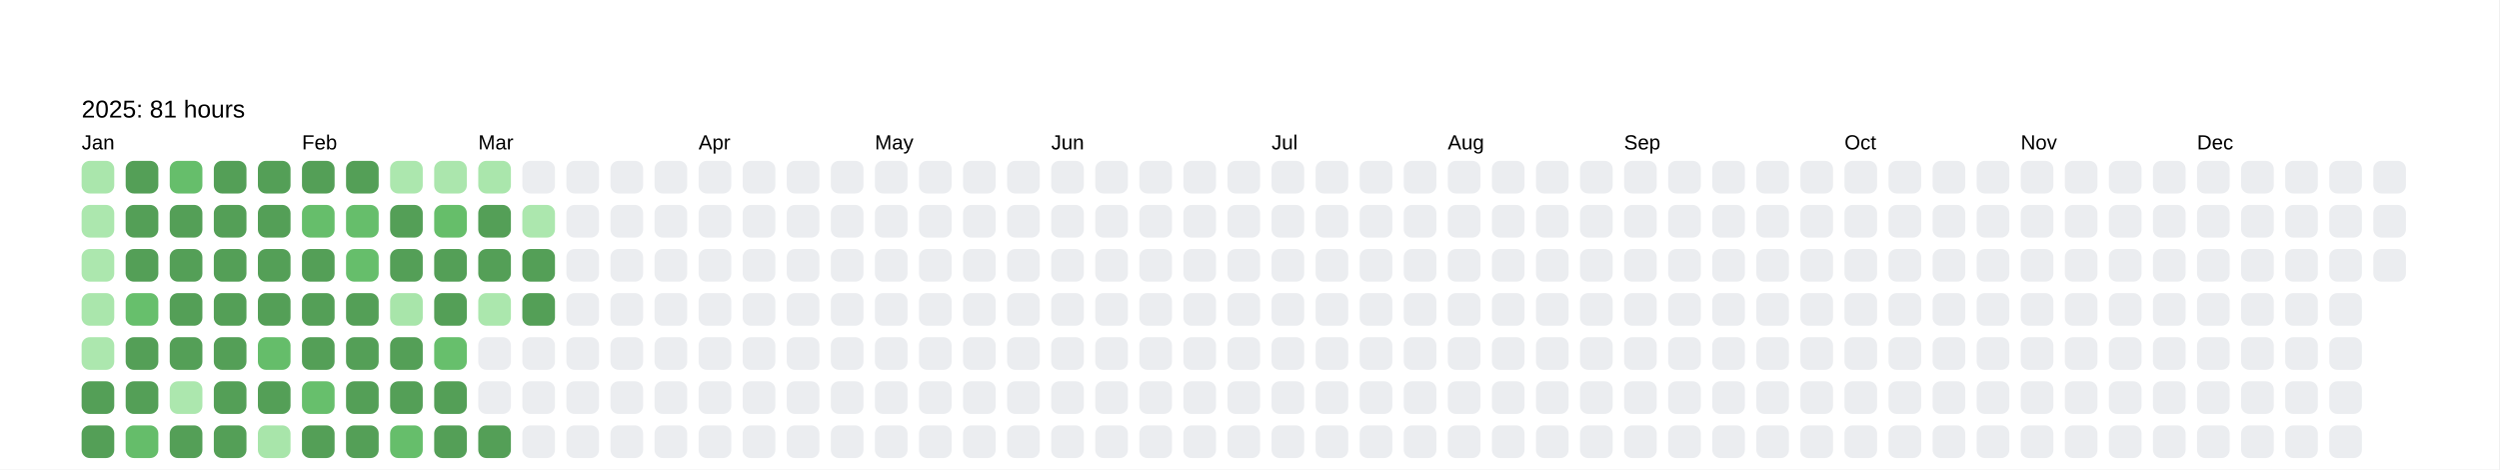
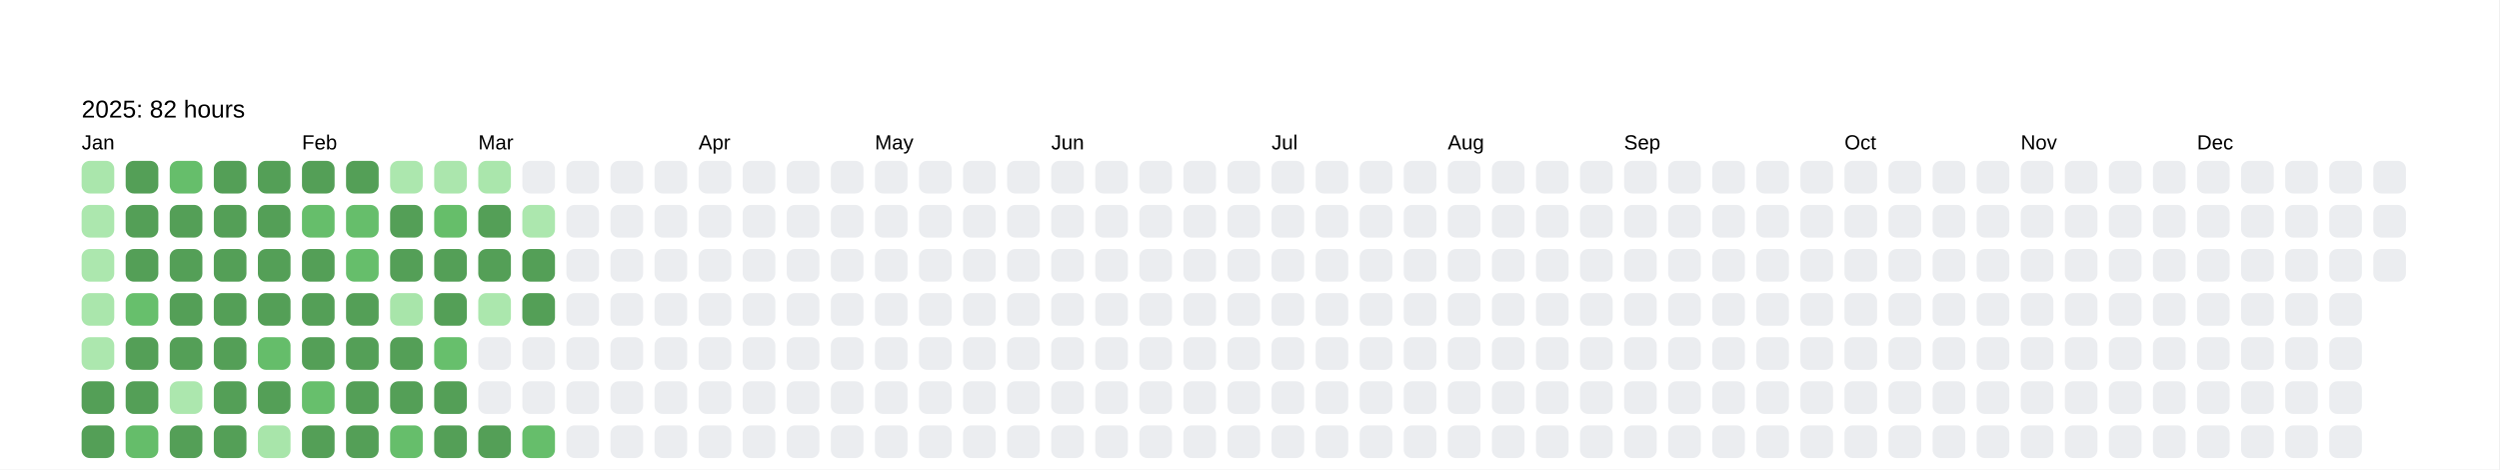
<svg xmlns="http://www.w3.org/2000/svg" baseProfile="full" height="57.5mm" version="1.1" viewBox="0,0,306.2,57.5" width="306.2mm">
  <defs />
  <rect fill="#FFFFFF" height="57.5" width="306.2" x="0" y="0" />
  <text fill="#000000" style="font-size:6px; font-family:Arial; font-weight:bold;" x="10" y="10" />
-   <text fill="#000000" style="font-size:3px; font-family:Arial;" x="10" y="14.4">2025: 81 hours</text>
+   <text fill="#000000" style="font-size:3px; font-family:Arial;" x="10" y="14.4">2025: 82 hours</text>
  <text fill="#000000" style="font-size:2.5px; font-family:Arial" x="10" y="18.3">Jan</text>
  <rect fill="#aae6ac" height="4" rx="1" ry="1" width="4" x="10" y="19.7" />
  <rect fill="#ace7ae" height="4" rx="1" ry="1" width="4" x="10" y="25.1" />
  <rect fill="#ace7ae" height="4" rx="1" ry="1" width="4" x="10" y="30.5" />
  <rect fill="#aae6ac" height="4" rx="1" ry="1" width="4" x="10" y="35.9" />
  <rect fill="#ace7ae" height="4" rx="1" ry="1" width="4" x="10" y="41.3" />
  <rect fill="#549F57" height="4" rx="1" ry="1" width="4" x="10" y="46.7" />
  <rect fill="#549F57" height="4" rx="1" ry="1" width="4" x="10" y="52.1" />
  <rect fill="#549F57" height="4" rx="1" ry="1" width="4" x="15.4" y="19.7" />
  <rect fill="#549F57" height="4" rx="1" ry="1" width="4" x="15.4" y="25.1" />
  <rect fill="#549F57" height="4" rx="1" ry="1" width="4" x="15.4" y="30.5" />
  <rect fill="#67bf6c" height="4" rx="1" ry="1" width="4" x="15.4" y="35.9" />
  <rect fill="#549F57" height="4" rx="1" ry="1" width="4" x="15.4" y="41.3" />
  <rect fill="#549F57" height="4" rx="1" ry="1" width="4" x="15.4" y="46.7" />
  <rect fill="#65bd6a" height="4" rx="1" ry="1" width="4" x="15.4" y="52.1" />
  <rect fill="#66be6b" height="4" rx="1" ry="1" width="4" x="20.8" y="19.7" />
  <rect fill="#549F57" height="4" rx="1" ry="1" width="4" x="20.8" y="25.1" />
  <rect fill="#549F57" height="4" rx="1" ry="1" width="4" x="20.8" y="30.5" />
  <rect fill="#549F57" height="4" rx="1" ry="1" width="4" x="20.8" y="35.9" />
  <rect fill="#549F57" height="4" rx="1" ry="1" width="4" x="20.8" y="41.3" />
  <rect fill="#ace7ae" height="4" rx="1" ry="1" width="4" x="20.8" y="46.7" />
  <rect fill="#549F57" height="4" rx="1" ry="1" width="4" x="20.8" y="52.1" />
  <rect fill="#549F57" height="4" rx="1" ry="1" width="4" x="26.2" y="19.7" />
  <rect fill="#549F57" height="4" rx="1" ry="1" width="4" x="26.2" y="25.1" />
  <rect fill="#549F57" height="4" rx="1" ry="1" width="4" x="26.2" y="30.5" />
  <rect fill="#549F57" height="4" rx="1" ry="1" width="4" x="26.2" y="35.9" />
  <rect fill="#549F57" height="4" rx="1" ry="1" width="4" x="26.2" y="41.3" />
  <rect fill="#549F57" height="4" rx="1" ry="1" width="4" x="26.2" y="46.7" />
  <rect fill="#549F57" height="4" rx="1" ry="1" width="4" x="26.2" y="52.1" />
  <rect fill="#549F57" height="4" rx="1" ry="1" width="4" x="31.6" y="19.7" />
  <rect fill="#549F57" height="4" rx="1" ry="1" width="4" x="31.6" y="25.1" />
  <rect fill="#549F57" height="4" rx="1" ry="1" width="4" x="31.6" y="30.5" />
  <rect fill="#549F57" height="4" rx="1" ry="1" width="4" x="31.6" y="35.9" />
  <rect fill="#65bd6a" height="4" rx="1" ry="1" width="4" x="31.6" y="41.3" />
  <rect fill="#549F57" height="4" rx="1" ry="1" width="4" x="31.6" y="46.7" />
  <rect fill="#a8e5aa" height="4" rx="1" ry="1" width="4" x="31.6" y="52.1" />
  <text fill="#000000" style="font-size:2.5px; font-family:Arial" x="37.0" y="18.3">Feb</text>
  <rect fill="#549F57" height="4" rx="1" ry="1" width="4" x="37.0" y="19.7" />
  <rect fill="#66be6b" height="4" rx="1" ry="1" width="4" x="37.0" y="25.1" />
  <rect fill="#549F57" height="4" rx="1" ry="1" width="4" x="37.0" y="30.5" />
  <rect fill="#549F57" height="4" rx="1" ry="1" width="4" x="37.0" y="35.9" />
  <rect fill="#549F57" height="4" rx="1" ry="1" width="4" x="37.0" y="41.3" />
  <rect fill="#67bf6c" height="4" rx="1" ry="1" width="4" x="37.0" y="46.7" />
  <rect fill="#549F57" height="4" rx="1" ry="1" width="4" x="37.0" y="52.1" />
  <rect fill="#549F57" height="4" rx="1" ry="1" width="4" x="42.4" y="19.7" />
  <rect fill="#66be6b" height="4" rx="1" ry="1" width="4" x="42.4" y="25.1" />
  <rect fill="#66be6b" height="4" rx="1" ry="1" width="4" x="42.4" y="30.5" />
  <rect fill="#549F57" height="4" rx="1" ry="1" width="4" x="42.4" y="35.9" />
  <rect fill="#549F57" height="4" rx="1" ry="1" width="4" x="42.4" y="41.3" />
  <rect fill="#549F57" height="4" rx="1" ry="1" width="4" x="42.4" y="46.7" />
  <rect fill="#549F57" height="4" rx="1" ry="1" width="4" x="42.4" y="52.1" />
  <rect fill="#ace7ae" height="4" rx="1" ry="1" width="4" x="47.8" y="19.7" />
  <rect fill="#549F57" height="4" rx="1" ry="1" width="4" x="47.8" y="25.1" />
  <rect fill="#549F57" height="4" rx="1" ry="1" width="4" x="47.8" y="30.5" />
  <rect fill="#a8e5aa" height="4" rx="1" ry="1" width="4" x="47.8" y="35.9" />
  <rect fill="#549F57" height="4" rx="1" ry="1" width="4" x="47.8" y="41.3" />
  <rect fill="#549F57" height="4" rx="1" ry="1" width="4" x="47.8" y="46.7" />
  <rect fill="#66be6b" height="4" rx="1" ry="1" width="4" x="47.8" y="52.1" />
  <rect fill="#abe6ad" height="4" rx="1" ry="1" width="4" x="53.2" y="19.7" />
  <rect fill="#66be6a" height="4" rx="1" ry="1" width="4" x="53.2" y="25.1" />
  <rect fill="#549F57" height="4" rx="1" ry="1" width="4" x="53.2" y="30.5" />
  <rect fill="#549F57" height="4" rx="1" ry="1" width="4" x="53.2" y="35.9" />
  <rect fill="#67bf6c" height="4" rx="1" ry="1" width="4" x="53.2" y="41.3" />
  <rect fill="#549F57" height="4" rx="1" ry="1" width="4" x="53.2" y="46.7" />
  <rect fill="#549F57" height="4" rx="1" ry="1" width="4" x="53.2" y="52.1" />
  <text fill="#000000" style="font-size:2.5px; font-family:Arial" x="58.6" y="18.3">Mar</text>
  <rect fill="#aae6ac" height="4" rx="1" ry="1" width="4" x="58.6" y="19.7" />
  <rect fill="#549F57" height="4" rx="1" ry="1" width="4" x="58.6" y="25.1" />
  <rect fill="#549F57" height="4" rx="1" ry="1" width="4" x="58.6" y="30.5" />
  <rect fill="#abe7ad" height="4" rx="1" ry="1" width="4" x="58.6" y="35.9" />
  <rect fill="#EBEDF0" height="4" rx="1" ry="1" width="4" x="58.6" y="41.3" />
  <rect fill="#EBEDF0" height="4" rx="1" ry="1" width="4" x="58.6" y="46.7" />
  <rect fill="#549F57" height="4" rx="1" ry="1" width="4" x="58.6" y="52.1" />
  <rect fill="#EBEDF0" height="4" rx="1" ry="1" width="4" x="64" y="19.7" />
  <rect fill="#ace7ae" height="4" rx="1" ry="1" width="4" x="64" y="25.1" />
  <rect fill="#549F57" height="4" rx="1" ry="1" width="4" x="64" y="30.5" />
  <rect fill="#549F57" height="4" rx="1" ry="1" width="4" x="64" y="35.9" />
  <rect fill="#EBEDF0" height="4" rx="1" ry="1" width="4" x="64" y="41.3" />
  <rect fill="#EBEDF0" height="4" rx="1" ry="1" width="4" x="64" y="46.7" />
-   <rect fill="#EBEDF0" height="4" rx="1" ry="1" width="4" x="64" y="52.1" />
+   <rect fill="#66be6b" height="4" rx="1" ry="1" width="4" x="64" y="52.1" />
  <rect fill="#EBEDF0" height="4" rx="1" ry="1" width="4" x="69.4" y="19.7" />
  <rect fill="#EBEDF0" height="4" rx="1" ry="1" width="4" x="69.4" y="25.1" />
  <rect fill="#EBEDF0" height="4" rx="1" ry="1" width="4" x="69.4" y="30.5" />
  <rect fill="#EBEDF0" height="4" rx="1" ry="1" width="4" x="69.4" y="35.9" />
  <rect fill="#EBEDF0" height="4" rx="1" ry="1" width="4" x="69.4" y="41.3" />
  <rect fill="#EBEDF0" height="4" rx="1" ry="1" width="4" x="69.4" y="46.7" />
  <rect fill="#EBEDF0" height="4" rx="1" ry="1" width="4" x="69.4" y="52.1" />
  <rect fill="#EBEDF0" height="4" rx="1" ry="1" width="4" x="74.8" y="19.7" />
  <rect fill="#EBEDF0" height="4" rx="1" ry="1" width="4" x="74.8" y="25.1" />
  <rect fill="#EBEDF0" height="4" rx="1" ry="1" width="4" x="74.8" y="30.5" />
  <rect fill="#EBEDF0" height="4" rx="1" ry="1" width="4" x="74.8" y="35.9" />
  <rect fill="#EBEDF0" height="4" rx="1" ry="1" width="4" x="74.8" y="41.3" />
  <rect fill="#EBEDF0" height="4" rx="1" ry="1" width="4" x="74.8" y="46.7" />
  <rect fill="#EBEDF0" height="4" rx="1" ry="1" width="4" x="74.8" y="52.1" />
  <rect fill="#EBEDF0" height="4" rx="1" ry="1" width="4" x="80.2" y="19.7" />
  <rect fill="#EBEDF0" height="4" rx="1" ry="1" width="4" x="80.2" y="25.1" />
  <rect fill="#EBEDF0" height="4" rx="1" ry="1" width="4" x="80.2" y="30.5" />
  <rect fill="#EBEDF0" height="4" rx="1" ry="1" width="4" x="80.2" y="35.9" />
  <rect fill="#EBEDF0" height="4" rx="1" ry="1" width="4" x="80.2" y="41.3" />
  <rect fill="#EBEDF0" height="4" rx="1" ry="1" width="4" x="80.2" y="46.7" />
  <rect fill="#EBEDF0" height="4" rx="1" ry="1" width="4" x="80.2" y="52.1" />
  <text fill="#000000" style="font-size:2.5px; font-family:Arial" x="85.6" y="18.3">Apr</text>
  <rect fill="#EBEDF0" height="4" rx="1" ry="1" width="4" x="85.6" y="19.7" />
  <rect fill="#EBEDF0" height="4" rx="1" ry="1" width="4" x="85.6" y="25.1" />
  <rect fill="#EBEDF0" height="4" rx="1" ry="1" width="4" x="85.6" y="30.5" />
  <rect fill="#EBEDF0" height="4" rx="1" ry="1" width="4" x="85.6" y="35.9" />
  <rect fill="#EBEDF0" height="4" rx="1" ry="1" width="4" x="85.6" y="41.3" />
  <rect fill="#EBEDF0" height="4" rx="1" ry="1" width="4" x="85.6" y="46.7" />
  <rect fill="#EBEDF0" height="4" rx="1" ry="1" width="4" x="85.6" y="52.1" />
  <rect fill="#EBEDF0" height="4" rx="1" ry="1" width="4" x="91" y="19.7" />
  <rect fill="#EBEDF0" height="4" rx="1" ry="1" width="4" x="91" y="25.1" />
  <rect fill="#EBEDF0" height="4" rx="1" ry="1" width="4" x="91" y="30.5" />
  <rect fill="#EBEDF0" height="4" rx="1" ry="1" width="4" x="91" y="35.9" />
  <rect fill="#EBEDF0" height="4" rx="1" ry="1" width="4" x="91" y="41.3" />
  <rect fill="#EBEDF0" height="4" rx="1" ry="1" width="4" x="91" y="46.7" />
  <rect fill="#EBEDF0" height="4" rx="1" ry="1" width="4" x="91" y="52.1" />
  <rect fill="#EBEDF0" height="4" rx="1" ry="1" width="4" x="96.4" y="19.7" />
  <rect fill="#EBEDF0" height="4" rx="1" ry="1" width="4" x="96.4" y="25.1" />
  <rect fill="#EBEDF0" height="4" rx="1" ry="1" width="4" x="96.4" y="30.5" />
  <rect fill="#EBEDF0" height="4" rx="1" ry="1" width="4" x="96.4" y="35.9" />
  <rect fill="#EBEDF0" height="4" rx="1" ry="1" width="4" x="96.4" y="41.3" />
  <rect fill="#EBEDF0" height="4" rx="1" ry="1" width="4" x="96.4" y="46.7" />
  <rect fill="#EBEDF0" height="4" rx="1" ry="1" width="4" x="96.4" y="52.1" />
  <rect fill="#EBEDF0" height="4" rx="1" ry="1" width="4" x="101.8" y="19.7" />
  <rect fill="#EBEDF0" height="4" rx="1" ry="1" width="4" x="101.8" y="25.1" />
  <rect fill="#EBEDF0" height="4" rx="1" ry="1" width="4" x="101.8" y="30.5" />
  <rect fill="#EBEDF0" height="4" rx="1" ry="1" width="4" x="101.8" y="35.9" />
  <rect fill="#EBEDF0" height="4" rx="1" ry="1" width="4" x="101.8" y="41.3" />
  <rect fill="#EBEDF0" height="4" rx="1" ry="1" width="4" x="101.8" y="46.7" />
  <rect fill="#EBEDF0" height="4" rx="1" ry="1" width="4" x="101.8" y="52.1" />
  <text fill="#000000" style="font-size:2.5px; font-family:Arial" x="107.2" y="18.3">May</text>
  <rect fill="#EBEDF0" height="4" rx="1" ry="1" width="4" x="107.2" y="19.7" />
  <rect fill="#EBEDF0" height="4" rx="1" ry="1" width="4" x="107.2" y="25.1" />
  <rect fill="#EBEDF0" height="4" rx="1" ry="1" width="4" x="107.2" y="30.5" />
  <rect fill="#EBEDF0" height="4" rx="1" ry="1" width="4" x="107.2" y="35.9" />
  <rect fill="#EBEDF0" height="4" rx="1" ry="1" width="4" x="107.2" y="41.3" />
  <rect fill="#EBEDF0" height="4" rx="1" ry="1" width="4" x="107.2" y="46.7" />
  <rect fill="#EBEDF0" height="4" rx="1" ry="1" width="4" x="107.2" y="52.1" />
  <rect fill="#EBEDF0" height="4" rx="1" ry="1" width="4" x="112.6" y="19.7" />
  <rect fill="#EBEDF0" height="4" rx="1" ry="1" width="4" x="112.6" y="25.1" />
  <rect fill="#EBEDF0" height="4" rx="1" ry="1" width="4" x="112.6" y="30.5" />
  <rect fill="#EBEDF0" height="4" rx="1" ry="1" width="4" x="112.6" y="35.9" />
  <rect fill="#EBEDF0" height="4" rx="1" ry="1" width="4" x="112.6" y="41.3" />
  <rect fill="#EBEDF0" height="4" rx="1" ry="1" width="4" x="112.6" y="46.7" />
  <rect fill="#EBEDF0" height="4" rx="1" ry="1" width="4" x="112.6" y="52.1" />
  <rect fill="#EBEDF0" height="4" rx="1" ry="1" width="4" x="118" y="19.7" />
  <rect fill="#EBEDF0" height="4" rx="1" ry="1" width="4" x="118" y="25.1" />
  <rect fill="#EBEDF0" height="4" rx="1" ry="1" width="4" x="118" y="30.5" />
  <rect fill="#EBEDF0" height="4" rx="1" ry="1" width="4" x="118" y="35.9" />
  <rect fill="#EBEDF0" height="4" rx="1" ry="1" width="4" x="118" y="41.3" />
  <rect fill="#EBEDF0" height="4" rx="1" ry="1" width="4" x="118" y="46.7" />
  <rect fill="#EBEDF0" height="4" rx="1" ry="1" width="4" x="118" y="52.1" />
  <rect fill="#EBEDF0" height="4" rx="1" ry="1" width="4" x="123.4" y="19.7" />
  <rect fill="#EBEDF0" height="4" rx="1" ry="1" width="4" x="123.4" y="25.1" />
  <rect fill="#EBEDF0" height="4" rx="1" ry="1" width="4" x="123.4" y="30.5" />
  <rect fill="#EBEDF0" height="4" rx="1" ry="1" width="4" x="123.4" y="35.9" />
  <rect fill="#EBEDF0" height="4" rx="1" ry="1" width="4" x="123.4" y="41.3" />
  <rect fill="#EBEDF0" height="4" rx="1" ry="1" width="4" x="123.4" y="46.7" />
  <rect fill="#EBEDF0" height="4" rx="1" ry="1" width="4" x="123.4" y="52.1" />
  <text fill="#000000" style="font-size:2.5px; font-family:Arial" x="128.8" y="18.3">Jun</text>
  <rect fill="#EBEDF0" height="4" rx="1" ry="1" width="4" x="128.8" y="19.7" />
  <rect fill="#EBEDF0" height="4" rx="1" ry="1" width="4" x="128.8" y="25.1" />
  <rect fill="#EBEDF0" height="4" rx="1" ry="1" width="4" x="128.8" y="30.5" />
  <rect fill="#EBEDF0" height="4" rx="1" ry="1" width="4" x="128.8" y="35.9" />
  <rect fill="#EBEDF0" height="4" rx="1" ry="1" width="4" x="128.8" y="41.3" />
  <rect fill="#EBEDF0" height="4" rx="1" ry="1" width="4" x="128.8" y="46.7" />
  <rect fill="#EBEDF0" height="4" rx="1" ry="1" width="4" x="128.8" y="52.1" />
  <rect fill="#EBEDF0" height="4" rx="1" ry="1" width="4" x="134.2" y="19.7" />
  <rect fill="#EBEDF0" height="4" rx="1" ry="1" width="4" x="134.2" y="25.1" />
  <rect fill="#EBEDF0" height="4" rx="1" ry="1" width="4" x="134.2" y="30.5" />
  <rect fill="#EBEDF0" height="4" rx="1" ry="1" width="4" x="134.2" y="35.9" />
  <rect fill="#EBEDF0" height="4" rx="1" ry="1" width="4" x="134.2" y="41.3" />
  <rect fill="#EBEDF0" height="4" rx="1" ry="1" width="4" x="134.2" y="46.7" />
  <rect fill="#EBEDF0" height="4" rx="1" ry="1" width="4" x="134.2" y="52.1" />
  <rect fill="#EBEDF0" height="4" rx="1" ry="1" width="4" x="139.6" y="19.7" />
  <rect fill="#EBEDF0" height="4" rx="1" ry="1" width="4" x="139.6" y="25.1" />
  <rect fill="#EBEDF0" height="4" rx="1" ry="1" width="4" x="139.6" y="30.5" />
  <rect fill="#EBEDF0" height="4" rx="1" ry="1" width="4" x="139.6" y="35.9" />
  <rect fill="#EBEDF0" height="4" rx="1" ry="1" width="4" x="139.6" y="41.3" />
  <rect fill="#EBEDF0" height="4" rx="1" ry="1" width="4" x="139.6" y="46.7" />
  <rect fill="#EBEDF0" height="4" rx="1" ry="1" width="4" x="139.6" y="52.1" />
  <rect fill="#EBEDF0" height="4" rx="1" ry="1" width="4" x="145" y="19.7" />
  <rect fill="#EBEDF0" height="4" rx="1" ry="1" width="4" x="145" y="25.1" />
  <rect fill="#EBEDF0" height="4" rx="1" ry="1" width="4" x="145" y="30.5" />
  <rect fill="#EBEDF0" height="4" rx="1" ry="1" width="4" x="145" y="35.9" />
  <rect fill="#EBEDF0" height="4" rx="1" ry="1" width="4" x="145" y="41.3" />
  <rect fill="#EBEDF0" height="4" rx="1" ry="1" width="4" x="145" y="46.7" />
  <rect fill="#EBEDF0" height="4" rx="1" ry="1" width="4" x="145" y="52.1" />
  <rect fill="#EBEDF0" height="4" rx="1" ry="1" width="4" x="150.4" y="19.7" />
  <rect fill="#EBEDF0" height="4" rx="1" ry="1" width="4" x="150.4" y="25.1" />
  <rect fill="#EBEDF0" height="4" rx="1" ry="1" width="4" x="150.4" y="30.5" />
  <rect fill="#EBEDF0" height="4" rx="1" ry="1" width="4" x="150.4" y="35.9" />
  <rect fill="#EBEDF0" height="4" rx="1" ry="1" width="4" x="150.4" y="41.3" />
  <rect fill="#EBEDF0" height="4" rx="1" ry="1" width="4" x="150.4" y="46.7" />
  <rect fill="#EBEDF0" height="4" rx="1" ry="1" width="4" x="150.4" y="52.1" />
  <text fill="#000000" style="font-size:2.5px; font-family:Arial" x="155.8" y="18.3">Jul</text>
  <rect fill="#EBEDF0" height="4" rx="1" ry="1" width="4" x="155.8" y="19.7" />
  <rect fill="#EBEDF0" height="4" rx="1" ry="1" width="4" x="155.8" y="25.1" />
  <rect fill="#EBEDF0" height="4" rx="1" ry="1" width="4" x="155.8" y="30.5" />
  <rect fill="#EBEDF0" height="4" rx="1" ry="1" width="4" x="155.8" y="35.9" />
  <rect fill="#EBEDF0" height="4" rx="1" ry="1" width="4" x="155.8" y="41.3" />
  <rect fill="#EBEDF0" height="4" rx="1" ry="1" width="4" x="155.8" y="46.7" />
  <rect fill="#EBEDF0" height="4" rx="1" ry="1" width="4" x="155.8" y="52.1" />
  <rect fill="#EBEDF0" height="4" rx="1" ry="1" width="4" x="161.2" y="19.7" />
  <rect fill="#EBEDF0" height="4" rx="1" ry="1" width="4" x="161.2" y="25.1" />
  <rect fill="#EBEDF0" height="4" rx="1" ry="1" width="4" x="161.2" y="30.5" />
  <rect fill="#EBEDF0" height="4" rx="1" ry="1" width="4" x="161.2" y="35.9" />
  <rect fill="#EBEDF0" height="4" rx="1" ry="1" width="4" x="161.2" y="41.3" />
  <rect fill="#EBEDF0" height="4" rx="1" ry="1" width="4" x="161.2" y="46.7" />
  <rect fill="#EBEDF0" height="4" rx="1" ry="1" width="4" x="161.2" y="52.1" />
  <rect fill="#EBEDF0" height="4" rx="1" ry="1" width="4" x="166.6" y="19.7" />
  <rect fill="#EBEDF0" height="4" rx="1" ry="1" width="4" x="166.6" y="25.1" />
  <rect fill="#EBEDF0" height="4" rx="1" ry="1" width="4" x="166.6" y="30.5" />
  <rect fill="#EBEDF0" height="4" rx="1" ry="1" width="4" x="166.6" y="35.9" />
  <rect fill="#EBEDF0" height="4" rx="1" ry="1" width="4" x="166.6" y="41.3" />
  <rect fill="#EBEDF0" height="4" rx="1" ry="1" width="4" x="166.6" y="46.7" />
  <rect fill="#EBEDF0" height="4" rx="1" ry="1" width="4" x="166.6" y="52.1" />
  <rect fill="#EBEDF0" height="4" rx="1" ry="1" width="4" x="172" y="19.7" />
  <rect fill="#EBEDF0" height="4" rx="1" ry="1" width="4" x="172" y="25.1" />
  <rect fill="#EBEDF0" height="4" rx="1" ry="1" width="4" x="172" y="30.5" />
  <rect fill="#EBEDF0" height="4" rx="1" ry="1" width="4" x="172" y="35.9" />
  <rect fill="#EBEDF0" height="4" rx="1" ry="1" width="4" x="172" y="41.3" />
  <rect fill="#EBEDF0" height="4" rx="1" ry="1" width="4" x="172" y="46.7" />
  <rect fill="#EBEDF0" height="4" rx="1" ry="1" width="4" x="172" y="52.1" />
  <text fill="#000000" style="font-size:2.5px; font-family:Arial" x="177.4" y="18.3">Aug</text>
  <rect fill="#EBEDF0" height="4" rx="1" ry="1" width="4" x="177.4" y="19.7" />
  <rect fill="#EBEDF0" height="4" rx="1" ry="1" width="4" x="177.4" y="25.1" />
  <rect fill="#EBEDF0" height="4" rx="1" ry="1" width="4" x="177.4" y="30.5" />
  <rect fill="#EBEDF0" height="4" rx="1" ry="1" width="4" x="177.4" y="35.9" />
  <rect fill="#EBEDF0" height="4" rx="1" ry="1" width="4" x="177.4" y="41.3" />
  <rect fill="#EBEDF0" height="4" rx="1" ry="1" width="4" x="177.4" y="46.7" />
  <rect fill="#EBEDF0" height="4" rx="1" ry="1" width="4" x="177.4" y="52.1" />
  <rect fill="#EBEDF0" height="4" rx="1" ry="1" width="4" x="182.8" y="19.7" />
  <rect fill="#EBEDF0" height="4" rx="1" ry="1" width="4" x="182.8" y="25.1" />
  <rect fill="#EBEDF0" height="4" rx="1" ry="1" width="4" x="182.8" y="30.5" />
  <rect fill="#EBEDF0" height="4" rx="1" ry="1" width="4" x="182.8" y="35.9" />
  <rect fill="#EBEDF0" height="4" rx="1" ry="1" width="4" x="182.8" y="41.3" />
  <rect fill="#EBEDF0" height="4" rx="1" ry="1" width="4" x="182.8" y="46.7" />
  <rect fill="#EBEDF0" height="4" rx="1" ry="1" width="4" x="182.8" y="52.1" />
  <rect fill="#EBEDF0" height="4" rx="1" ry="1" width="4" x="188.2" y="19.7" />
  <rect fill="#EBEDF0" height="4" rx="1" ry="1" width="4" x="188.2" y="25.1" />
  <rect fill="#EBEDF0" height="4" rx="1" ry="1" width="4" x="188.2" y="30.5" />
  <rect fill="#EBEDF0" height="4" rx="1" ry="1" width="4" x="188.2" y="35.9" />
  <rect fill="#EBEDF0" height="4" rx="1" ry="1" width="4" x="188.2" y="41.3" />
  <rect fill="#EBEDF0" height="4" rx="1" ry="1" width="4" x="188.2" y="46.7" />
  <rect fill="#EBEDF0" height="4" rx="1" ry="1" width="4" x="188.2" y="52.1" />
  <rect fill="#EBEDF0" height="4" rx="1" ry="1" width="4" x="193.6" y="19.7" />
  <rect fill="#EBEDF0" height="4" rx="1" ry="1" width="4" x="193.6" y="25.1" />
  <rect fill="#EBEDF0" height="4" rx="1" ry="1" width="4" x="193.6" y="30.5" />
  <rect fill="#EBEDF0" height="4" rx="1" ry="1" width="4" x="193.6" y="35.9" />
  <rect fill="#EBEDF0" height="4" rx="1" ry="1" width="4" x="193.6" y="41.3" />
  <rect fill="#EBEDF0" height="4" rx="1" ry="1" width="4" x="193.6" y="46.7" />
  <rect fill="#EBEDF0" height="4" rx="1" ry="1" width="4" x="193.6" y="52.1" />
  <text fill="#000000" style="font-size:2.5px; font-family:Arial" x="199" y="18.3">Sep</text>
  <rect fill="#EBEDF0" height="4" rx="1" ry="1" width="4" x="199" y="19.7" />
  <rect fill="#EBEDF0" height="4" rx="1" ry="1" width="4" x="199" y="25.1" />
  <rect fill="#EBEDF0" height="4" rx="1" ry="1" width="4" x="199" y="30.5" />
  <rect fill="#EBEDF0" height="4" rx="1" ry="1" width="4" x="199" y="35.9" />
  <rect fill="#EBEDF0" height="4" rx="1" ry="1" width="4" x="199" y="41.3" />
  <rect fill="#EBEDF0" height="4" rx="1" ry="1" width="4" x="199" y="46.7" />
  <rect fill="#EBEDF0" height="4" rx="1" ry="1" width="4" x="199" y="52.1" />
  <rect fill="#EBEDF0" height="4" rx="1" ry="1" width="4" x="204.4" y="19.7" />
  <rect fill="#EBEDF0" height="4" rx="1" ry="1" width="4" x="204.4" y="25.1" />
  <rect fill="#EBEDF0" height="4" rx="1" ry="1" width="4" x="204.4" y="30.5" />
  <rect fill="#EBEDF0" height="4" rx="1" ry="1" width="4" x="204.4" y="35.9" />
  <rect fill="#EBEDF0" height="4" rx="1" ry="1" width="4" x="204.4" y="41.3" />
  <rect fill="#EBEDF0" height="4" rx="1" ry="1" width="4" x="204.4" y="46.7" />
  <rect fill="#EBEDF0" height="4" rx="1" ry="1" width="4" x="204.4" y="52.1" />
  <rect fill="#EBEDF0" height="4" rx="1" ry="1" width="4" x="209.8" y="19.7" />
  <rect fill="#EBEDF0" height="4" rx="1" ry="1" width="4" x="209.8" y="25.1" />
  <rect fill="#EBEDF0" height="4" rx="1" ry="1" width="4" x="209.8" y="30.5" />
  <rect fill="#EBEDF0" height="4" rx="1" ry="1" width="4" x="209.8" y="35.9" />
  <rect fill="#EBEDF0" height="4" rx="1" ry="1" width="4" x="209.8" y="41.3" />
  <rect fill="#EBEDF0" height="4" rx="1" ry="1" width="4" x="209.8" y="46.7" />
  <rect fill="#EBEDF0" height="4" rx="1" ry="1" width="4" x="209.8" y="52.1" />
  <rect fill="#EBEDF0" height="4" rx="1" ry="1" width="4" x="215.2" y="19.7" />
  <rect fill="#EBEDF0" height="4" rx="1" ry="1" width="4" x="215.2" y="25.1" />
  <rect fill="#EBEDF0" height="4" rx="1" ry="1" width="4" x="215.2" y="30.5" />
  <rect fill="#EBEDF0" height="4" rx="1" ry="1" width="4" x="215.2" y="35.9" />
  <rect fill="#EBEDF0" height="4" rx="1" ry="1" width="4" x="215.2" y="41.3" />
  <rect fill="#EBEDF0" height="4" rx="1" ry="1" width="4" x="215.2" y="46.7" />
  <rect fill="#EBEDF0" height="4" rx="1" ry="1" width="4" x="215.2" y="52.1" />
  <rect fill="#EBEDF0" height="4" rx="1" ry="1" width="4" x="220.6" y="19.7" />
  <rect fill="#EBEDF0" height="4" rx="1" ry="1" width="4" x="220.6" y="25.1" />
  <rect fill="#EBEDF0" height="4" rx="1" ry="1" width="4" x="220.6" y="30.5" />
  <rect fill="#EBEDF0" height="4" rx="1" ry="1" width="4" x="220.6" y="35.9" />
  <rect fill="#EBEDF0" height="4" rx="1" ry="1" width="4" x="220.6" y="41.3" />
  <rect fill="#EBEDF0" height="4" rx="1" ry="1" width="4" x="220.6" y="46.7" />
  <rect fill="#EBEDF0" height="4" rx="1" ry="1" width="4" x="220.6" y="52.1" />
  <text fill="#000000" style="font-size:2.5px; font-family:Arial" x="226" y="18.3">Oct</text>
  <rect fill="#EBEDF0" height="4" rx="1" ry="1" width="4" x="226" y="19.7" />
  <rect fill="#EBEDF0" height="4" rx="1" ry="1" width="4" x="226" y="25.1" />
  <rect fill="#EBEDF0" height="4" rx="1" ry="1" width="4" x="226" y="30.5" />
  <rect fill="#EBEDF0" height="4" rx="1" ry="1" width="4" x="226" y="35.9" />
  <rect fill="#EBEDF0" height="4" rx="1" ry="1" width="4" x="226" y="41.3" />
  <rect fill="#EBEDF0" height="4" rx="1" ry="1" width="4" x="226" y="46.7" />
  <rect fill="#EBEDF0" height="4" rx="1" ry="1" width="4" x="226" y="52.1" />
  <rect fill="#EBEDF0" height="4" rx="1" ry="1" width="4" x="231.4" y="19.7" />
  <rect fill="#EBEDF0" height="4" rx="1" ry="1" width="4" x="231.4" y="25.1" />
  <rect fill="#EBEDF0" height="4" rx="1" ry="1" width="4" x="231.4" y="30.5" />
  <rect fill="#EBEDF0" height="4" rx="1" ry="1" width="4" x="231.4" y="35.9" />
  <rect fill="#EBEDF0" height="4" rx="1" ry="1" width="4" x="231.4" y="41.3" />
  <rect fill="#EBEDF0" height="4" rx="1" ry="1" width="4" x="231.4" y="46.7" />
  <rect fill="#EBEDF0" height="4" rx="1" ry="1" width="4" x="231.4" y="52.1" />
  <rect fill="#EBEDF0" height="4" rx="1" ry="1" width="4" x="236.8" y="19.7" />
  <rect fill="#EBEDF0" height="4" rx="1" ry="1" width="4" x="236.8" y="25.1" />
  <rect fill="#EBEDF0" height="4" rx="1" ry="1" width="4" x="236.8" y="30.5" />
  <rect fill="#EBEDF0" height="4" rx="1" ry="1" width="4" x="236.8" y="35.9" />
  <rect fill="#EBEDF0" height="4" rx="1" ry="1" width="4" x="236.8" y="41.3" />
  <rect fill="#EBEDF0" height="4" rx="1" ry="1" width="4" x="236.8" y="46.7" />
  <rect fill="#EBEDF0" height="4" rx="1" ry="1" width="4" x="236.8" y="52.1" />
  <rect fill="#EBEDF0" height="4" rx="1" ry="1" width="4" x="242.2" y="19.7" />
  <rect fill="#EBEDF0" height="4" rx="1" ry="1" width="4" x="242.2" y="25.1" />
  <rect fill="#EBEDF0" height="4" rx="1" ry="1" width="4" x="242.2" y="30.5" />
  <rect fill="#EBEDF0" height="4" rx="1" ry="1" width="4" x="242.2" y="35.9" />
  <rect fill="#EBEDF0" height="4" rx="1" ry="1" width="4" x="242.2" y="41.3" />
  <rect fill="#EBEDF0" height="4" rx="1" ry="1" width="4" x="242.2" y="46.7" />
  <rect fill="#EBEDF0" height="4" rx="1" ry="1" width="4" x="242.2" y="52.1" />
  <text fill="#000000" style="font-size:2.5px; font-family:Arial" x="247.6" y="18.3">Nov</text>
  <rect fill="#EBEDF0" height="4" rx="1" ry="1" width="4" x="247.6" y="19.7" />
  <rect fill="#EBEDF0" height="4" rx="1" ry="1" width="4" x="247.6" y="25.1" />
  <rect fill="#EBEDF0" height="4" rx="1" ry="1" width="4" x="247.6" y="30.5" />
  <rect fill="#EBEDF0" height="4" rx="1" ry="1" width="4" x="247.6" y="35.9" />
  <rect fill="#EBEDF0" height="4" rx="1" ry="1" width="4" x="247.6" y="41.3" />
  <rect fill="#EBEDF0" height="4" rx="1" ry="1" width="4" x="247.6" y="46.7" />
  <rect fill="#EBEDF0" height="4" rx="1" ry="1" width="4" x="247.6" y="52.1" />
  <rect fill="#EBEDF0" height="4" rx="1" ry="1" width="4" x="253" y="19.7" />
  <rect fill="#EBEDF0" height="4" rx="1" ry="1" width="4" x="253" y="25.1" />
  <rect fill="#EBEDF0" height="4" rx="1" ry="1" width="4" x="253" y="30.5" />
  <rect fill="#EBEDF0" height="4" rx="1" ry="1" width="4" x="253" y="35.9" />
  <rect fill="#EBEDF0" height="4" rx="1" ry="1" width="4" x="253" y="41.3" />
  <rect fill="#EBEDF0" height="4" rx="1" ry="1" width="4" x="253" y="46.7" />
  <rect fill="#EBEDF0" height="4" rx="1" ry="1" width="4" x="253" y="52.1" />
  <rect fill="#EBEDF0" height="4" rx="1" ry="1" width="4" x="258.4" y="19.7" />
  <rect fill="#EBEDF0" height="4" rx="1" ry="1" width="4" x="258.4" y="25.1" />
  <rect fill="#EBEDF0" height="4" rx="1" ry="1" width="4" x="258.4" y="30.5" />
  <rect fill="#EBEDF0" height="4" rx="1" ry="1" width="4" x="258.4" y="35.9" />
  <rect fill="#EBEDF0" height="4" rx="1" ry="1" width="4" x="258.4" y="41.3" />
  <rect fill="#EBEDF0" height="4" rx="1" ry="1" width="4" x="258.4" y="46.7" />
  <rect fill="#EBEDF0" height="4" rx="1" ry="1" width="4" x="258.4" y="52.1" />
  <rect fill="#EBEDF0" height="4" rx="1" ry="1" width="4" x="263.8" y="19.7" />
  <rect fill="#EBEDF0" height="4" rx="1" ry="1" width="4" x="263.8" y="25.1" />
  <rect fill="#EBEDF0" height="4" rx="1" ry="1" width="4" x="263.8" y="30.5" />
  <rect fill="#EBEDF0" height="4" rx="1" ry="1" width="4" x="263.8" y="35.9" />
  <rect fill="#EBEDF0" height="4" rx="1" ry="1" width="4" x="263.8" y="41.3" />
  <rect fill="#EBEDF0" height="4" rx="1" ry="1" width="4" x="263.8" y="46.7" />
  <rect fill="#EBEDF0" height="4" rx="1" ry="1" width="4" x="263.8" y="52.1" />
  <text fill="#000000" style="font-size:2.5px; font-family:Arial" x="269.2" y="18.3">Dec</text>
  <rect fill="#EBEDF0" height="4" rx="1" ry="1" width="4" x="269.2" y="19.7" />
  <rect fill="#EBEDF0" height="4" rx="1" ry="1" width="4" x="269.2" y="25.1" />
  <rect fill="#EBEDF0" height="4" rx="1" ry="1" width="4" x="269.2" y="30.5" />
  <rect fill="#EBEDF0" height="4" rx="1" ry="1" width="4" x="269.2" y="35.9" />
  <rect fill="#EBEDF0" height="4" rx="1" ry="1" width="4" x="269.2" y="41.3" />
  <rect fill="#EBEDF0" height="4" rx="1" ry="1" width="4" x="269.2" y="46.7" />
  <rect fill="#EBEDF0" height="4" rx="1" ry="1" width="4" x="269.2" y="52.1" />
  <rect fill="#EBEDF0" height="4" rx="1" ry="1" width="4" x="274.6" y="19.7" />
  <rect fill="#EBEDF0" height="4" rx="1" ry="1" width="4" x="274.6" y="25.1" />
  <rect fill="#EBEDF0" height="4" rx="1" ry="1" width="4" x="274.6" y="30.5" />
  <rect fill="#EBEDF0" height="4" rx="1" ry="1" width="4" x="274.6" y="35.9" />
  <rect fill="#EBEDF0" height="4" rx="1" ry="1" width="4" x="274.6" y="41.3" />
  <rect fill="#EBEDF0" height="4" rx="1" ry="1" width="4" x="274.6" y="46.7" />
  <rect fill="#EBEDF0" height="4" rx="1" ry="1" width="4" x="274.6" y="52.1" />
  <rect fill="#EBEDF0" height="4" rx="1" ry="1" width="4" x="280" y="19.7" />
  <rect fill="#EBEDF0" height="4" rx="1" ry="1" width="4" x="280" y="25.1" />
  <rect fill="#EBEDF0" height="4" rx="1" ry="1" width="4" x="280" y="30.5" />
  <rect fill="#EBEDF0" height="4" rx="1" ry="1" width="4" x="280" y="35.9" />
  <rect fill="#EBEDF0" height="4" rx="1" ry="1" width="4" x="280" y="41.3" />
  <rect fill="#EBEDF0" height="4" rx="1" ry="1" width="4" x="280" y="46.7" />
  <rect fill="#EBEDF0" height="4" rx="1" ry="1" width="4" x="280" y="52.1" />
  <rect fill="#EBEDF0" height="4" rx="1" ry="1" width="4" x="285.4" y="19.7" />
  <rect fill="#EBEDF0" height="4" rx="1" ry="1" width="4" x="285.4" y="25.1" />
  <rect fill="#EBEDF0" height="4" rx="1" ry="1" width="4" x="285.4" y="30.5" />
  <rect fill="#EBEDF0" height="4" rx="1" ry="1" width="4" x="285.4" y="35.9" />
  <rect fill="#EBEDF0" height="4" rx="1" ry="1" width="4" x="285.4" y="41.3" />
  <rect fill="#EBEDF0" height="4" rx="1" ry="1" width="4" x="285.4" y="46.7" />
  <rect fill="#EBEDF0" height="4" rx="1" ry="1" width="4" x="285.4" y="52.1" />
  <rect fill="#EBEDF0" height="4" rx="1" ry="1" width="4" x="290.8" y="19.7" />
  <rect fill="#EBEDF0" height="4" rx="1" ry="1" width="4" x="290.8" y="25.1" />
  <rect fill="#EBEDF0" height="4" rx="1" ry="1" width="4" x="290.8" y="30.5" />
</svg>
